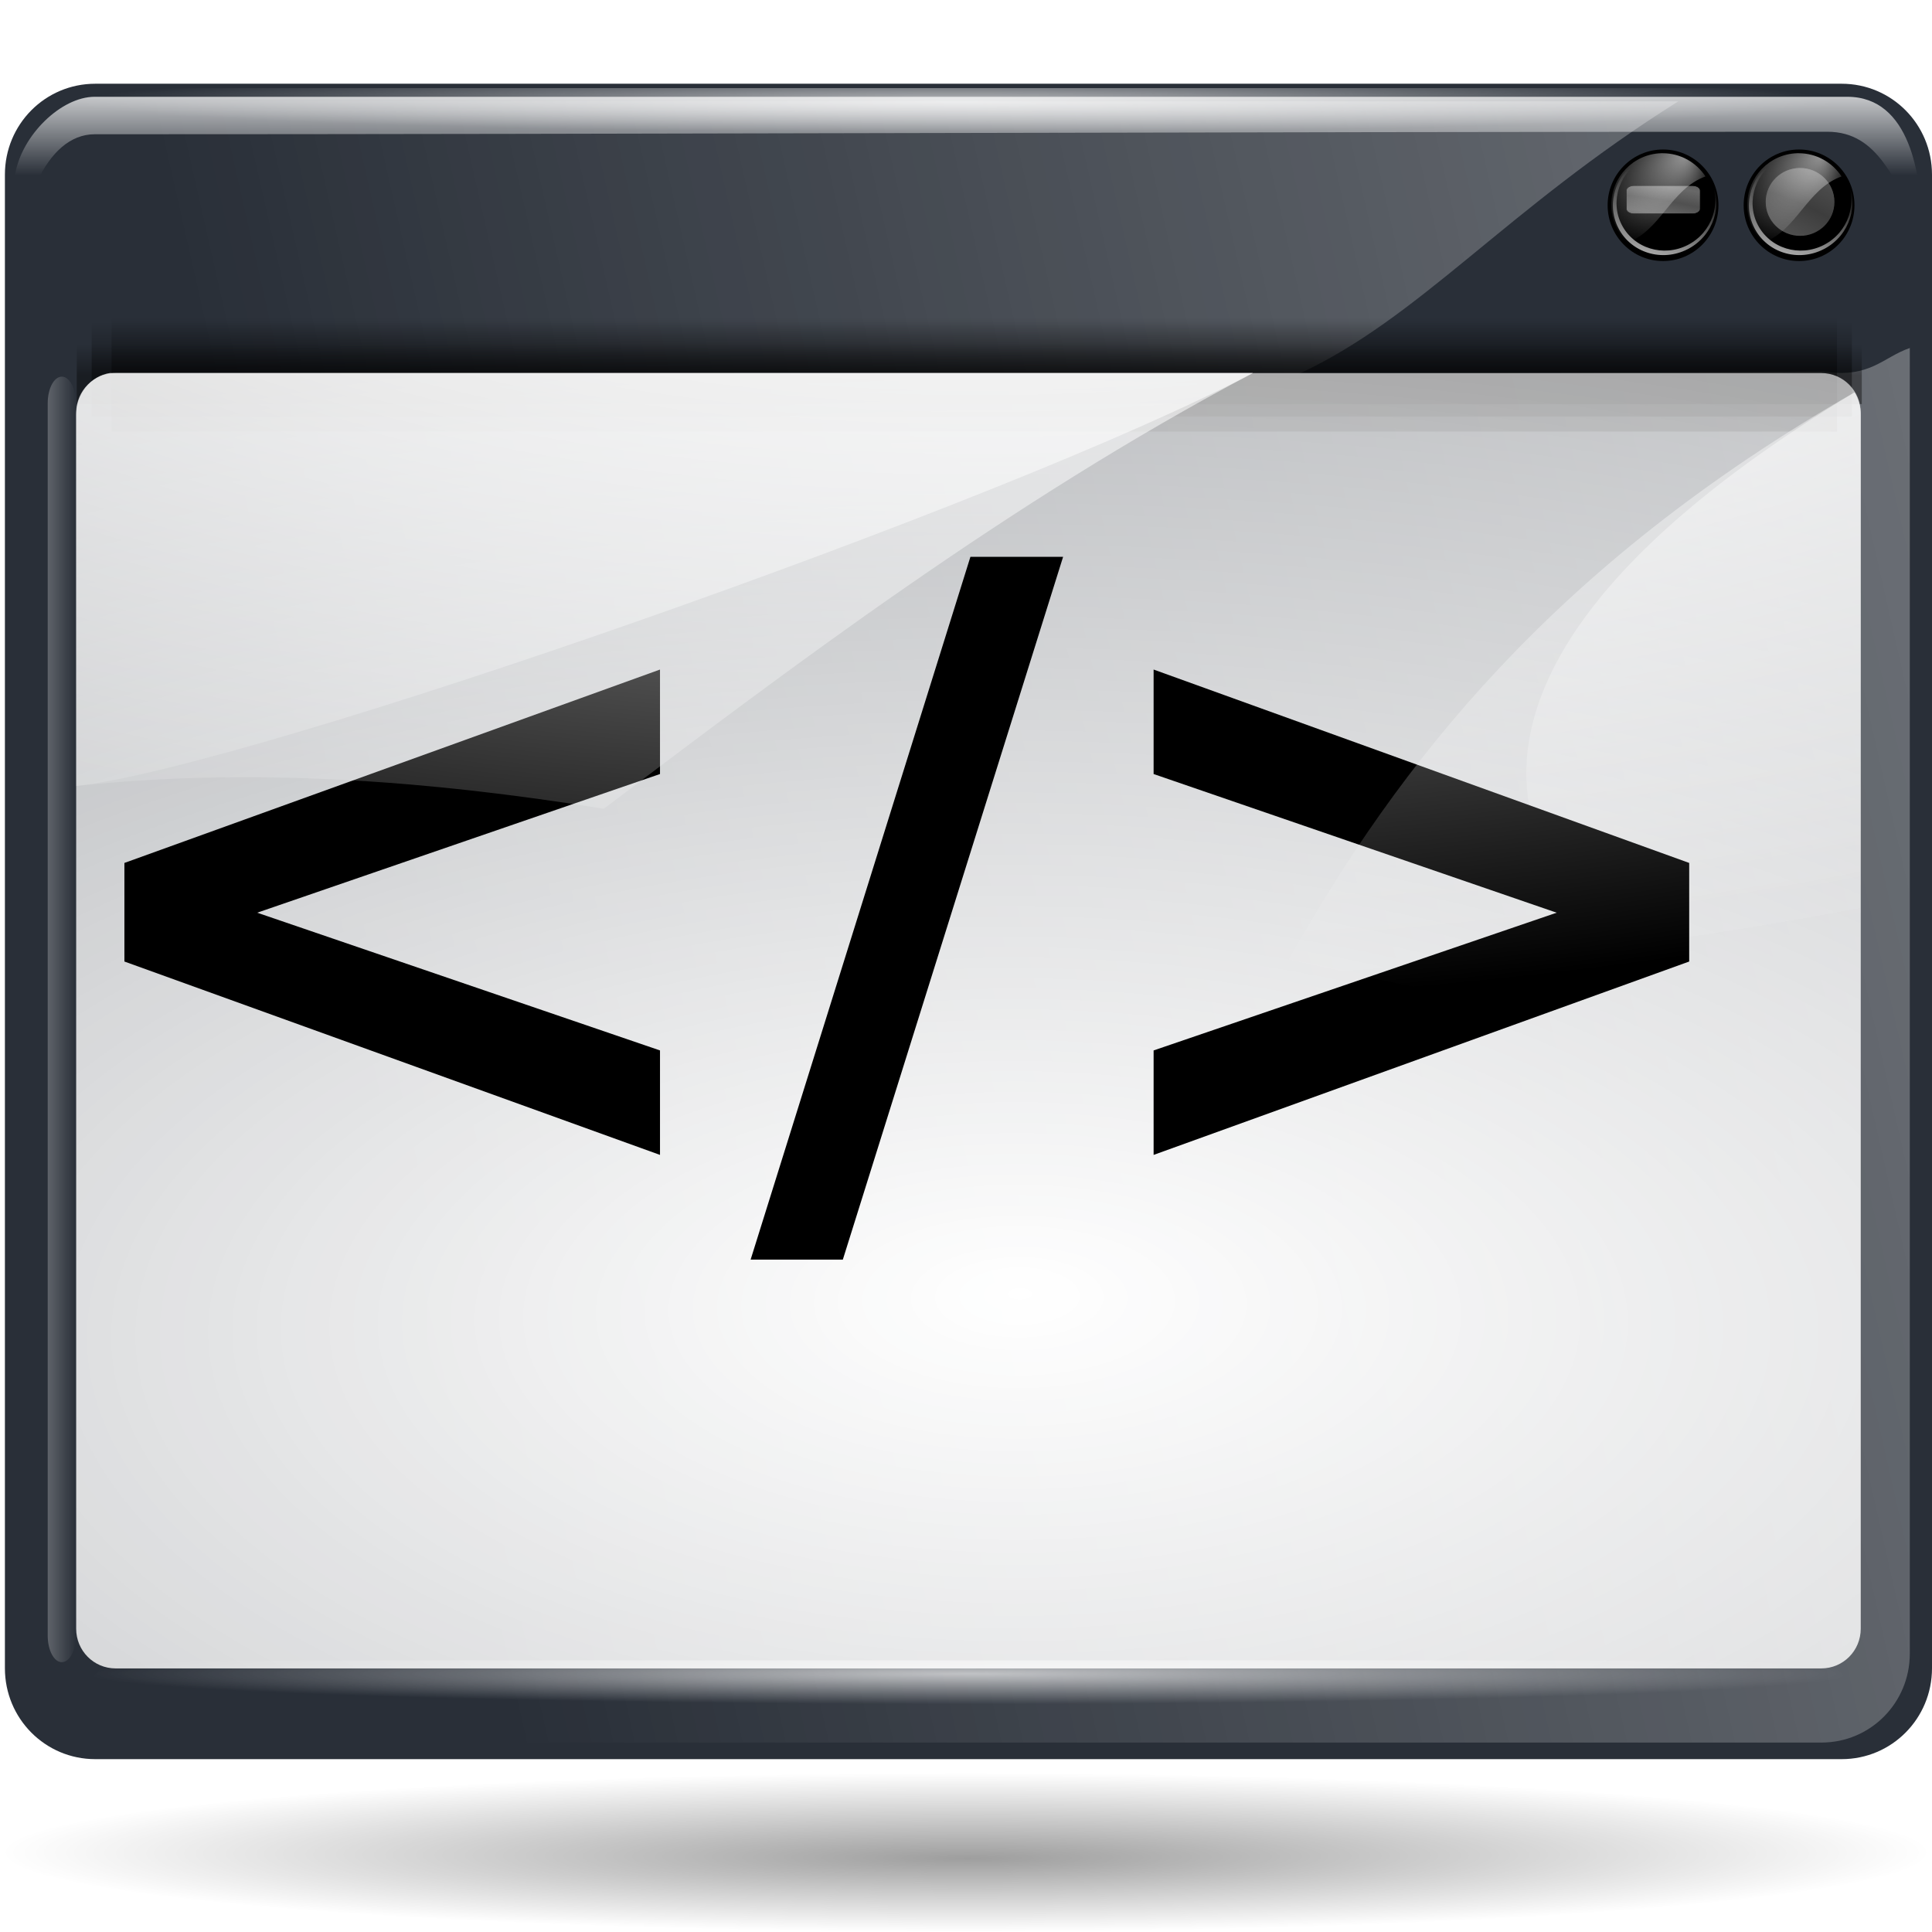
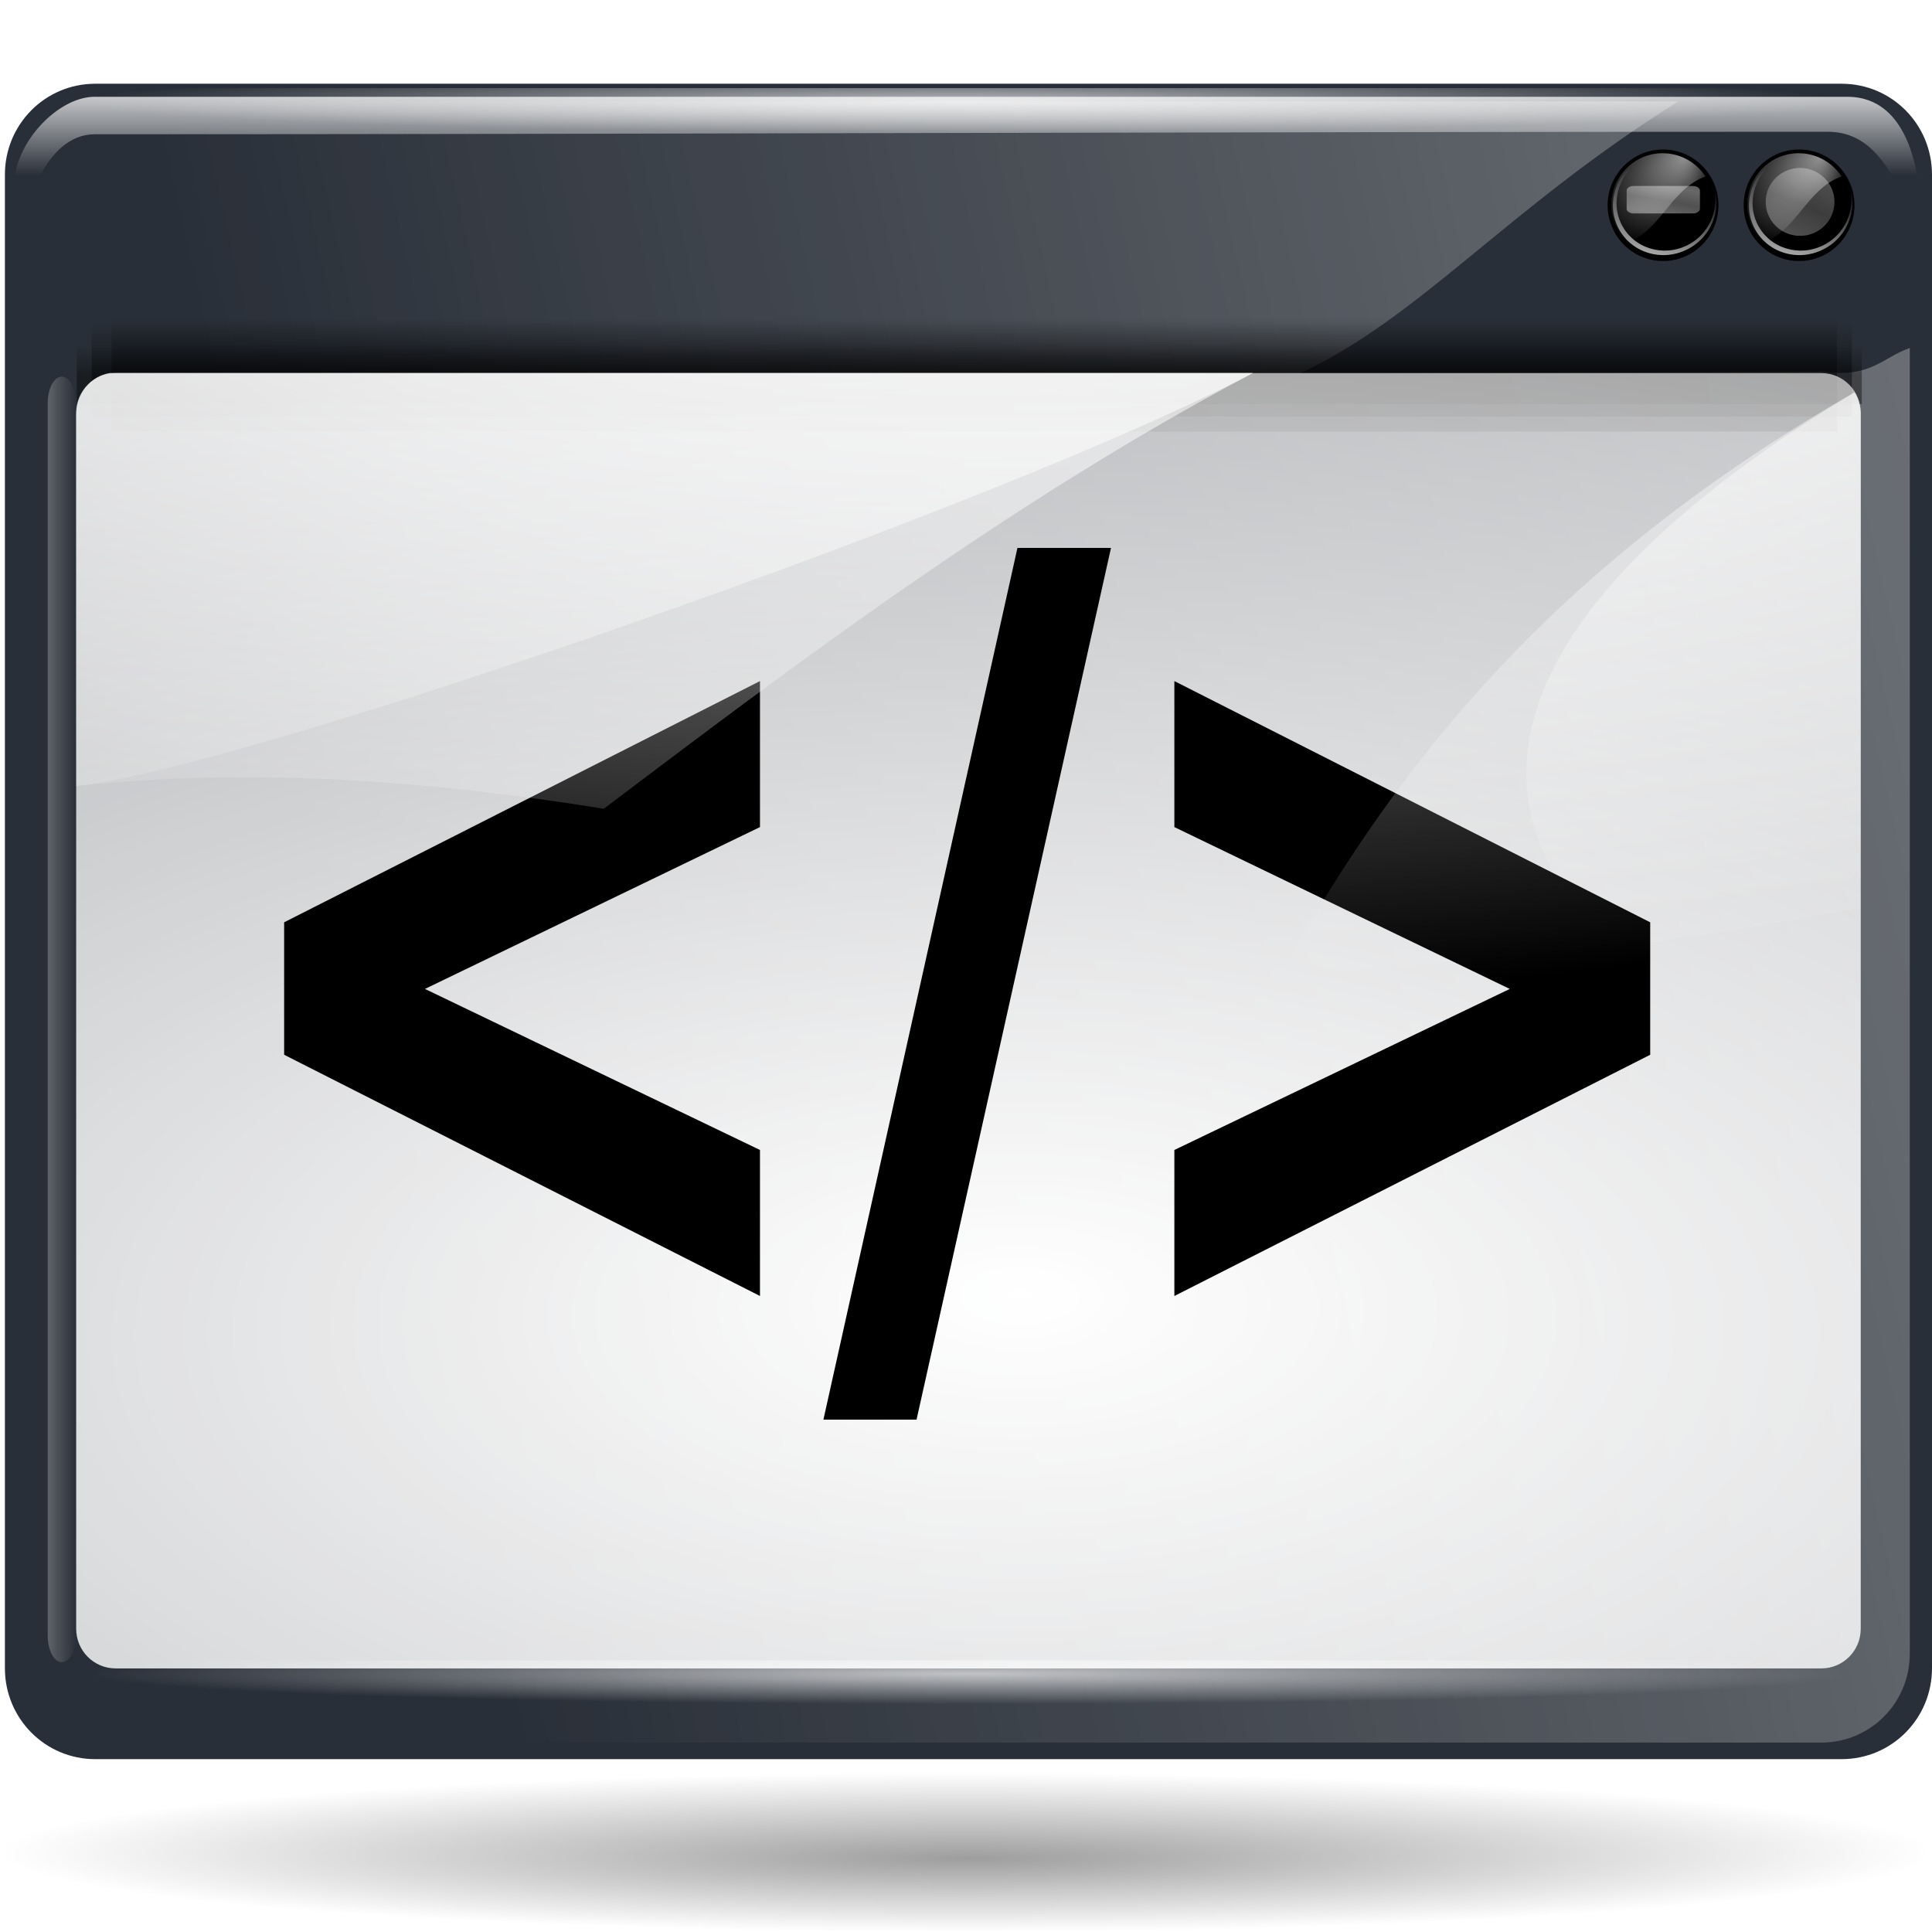
<svg xmlns="http://www.w3.org/2000/svg" xmlns:xlink="http://www.w3.org/1999/xlink" width="128" height="128" id="svg6198" version="1.0">
  <defs id="defs6200">
    <linearGradient id="linearGradient4875">
      <stop id="stop4877" offset="0" style="stop-color:#ffffff;stop-opacity:1;" />
      <stop id="stop4879" offset="1" style="stop-color:#ffffff;stop-opacity:0;" />
    </linearGradient>
    <linearGradient id="linearGradient3954">
      <stop id="stop3956" offset="0" style="stop-color:#b3b3b3;stop-opacity:1;" />
      <stop style="stop-color:#ffffff;stop-opacity:1;" offset="0.529" id="stop3962" />
      <stop id="stop3958" offset="1" style="stop-color:#c5c5c5;stop-opacity:1;" />
    </linearGradient>
    <linearGradient id="linearGradient4860">
      <stop id="stop4862" offset="0" style="stop-color:#ffffff;stop-opacity:1;" />
      <stop id="stop4864" offset="1" style="stop-color:#ffffff;stop-opacity:0;" />
    </linearGradient>
    <linearGradient id="linearGradient5956">
      <stop style="stop-color:#ffffff;stop-opacity:1;" offset="0" id="stop5958" />
      <stop style="stop-color:#ffffff;stop-opacity:0;" offset="1" id="stop5960" />
    </linearGradient>
    <linearGradient id="linearGradient5918">
      <stop style="stop-color:#ffffff;stop-opacity:1;" offset="0" id="stop5920" />
      <stop style="stop-color:#ffffff;stop-opacity:0;" offset="1" id="stop5922" />
    </linearGradient>
    <linearGradient id="linearGradient4983">
      <stop style="stop-color:#ffffff;stop-opacity:1;" offset="0" id="stop4985" />
      <stop style="stop-color:#ffffff;stop-opacity:0;" offset="1" id="stop4987" />
    </linearGradient>
    <linearGradient id="linearGradient4088">
      <stop style="stop-color:#ffffff;stop-opacity:1;" offset="0" id="stop4090" />
      <stop style="stop-color:#ffffff;stop-opacity:0;" offset="1" id="stop4092" />
    </linearGradient>
    <linearGradient id="linearGradient2295">
      <stop style="stop-color:#ffffff;stop-opacity:1;" offset="0" id="stop2297" />
      <stop style="stop-color:#ffffff;stop-opacity:0;" offset="1" id="stop2299" />
    </linearGradient>
    <linearGradient id="linearGradient5876">
      <stop style="stop-color:#000000;stop-opacity:1;" offset="0" id="stop5878" />
      <stop style="stop-color:#000000;stop-opacity:0;" offset="1" id="stop5880" />
    </linearGradient>
    <linearGradient id="linearGradient3291">
      <stop style="stop-color:#000000;stop-opacity:1;" offset="0" id="stop3293" />
      <stop style="stop-color:#000000;stop-opacity:0;" offset="1" id="stop3295" />
    </linearGradient>
    <radialGradient xlink:href="#linearGradient3291" id="radialGradient7030" gradientUnits="userSpaceOnUse" gradientTransform="matrix(1,0,0,0.197801,5.012462e-5,92.8217)" cx="63.912" cy="115.709" fx="64.023" fy="120.679" r="63.912" />
    <linearGradient xlink:href="#linearGradient5876" id="linearGradient2383" gradientUnits="userSpaceOnUse" gradientTransform="matrix(0.961272,0,0,1,2.661007,0)" x1="64.47" y1="31.09" x2="64.47" y2="27.312" />
    <linearGradient xlink:href="#linearGradient5876" id="linearGradient2385" gradientUnits="userSpaceOnUse" gradientTransform="matrix(0.980636,0,0,0.826087,1.248377,5.078467)" x1="64.47" y1="31.09" x2="64.47" y2="27.312" />
    <linearGradient xlink:href="#linearGradient5876" id="linearGradient2387" gradientUnits="userSpaceOnUse" gradientTransform="matrix(0.994468,0,0,0.543479,0.192425,14.27543)" x1="64.47" y1="31.09" x2="64.47" y2="27.312" />
    <linearGradient xlink:href="#linearGradient5918" id="linearGradient2397" gradientUnits="userSpaceOnUse" x1="0.445" y1="65.441" x2="5.013" y2="65.441" />
    <radialGradient xlink:href="#linearGradient2295" id="radialGradient2024" gradientUnits="userSpaceOnUse" gradientTransform="matrix(2.503834,6.498024e-7,-3.033188e-7,1.079585,-97.11145,-24.1713)" cx="64.411" cy="24.828" fx="64.911" fy="18.807" r="59.411" />
    <radialGradient xlink:href="#linearGradient2295" id="radialGradient2027" gradientUnits="userSpaceOnUse" gradientTransform="matrix(2.503834,6.498024e-7,-3.033188e-7,1.079585,-97.11145,-24.1713)" cx="64.411" cy="24.828" fx="64.911" fy="18.807" r="59.411" />
    <radialGradient xlink:href="#linearGradient4875" id="radialGradient2030" gradientUnits="userSpaceOnUse" gradientTransform="matrix(4.820242e-2,5.164202e-2,-6.332004e-2,5.885029e-2,110.1312,7.558388)" cx="43.621" cy="42.7" fx="43.034" fy="8.045" r="50.234" />
    <radialGradient xlink:href="#linearGradient3954" id="radialGradient2033" gradientUnits="userSpaceOnUse" gradientTransform="matrix(0.290024,4.611023e-2,-5.477301e-2,5.025632e-2,51.66936,-1.863086e-2)" spreadMethod="reflect" cx="213.73" cy="94.003" fx="210.862" fy="101.233" r="26.5" />
    <linearGradient xlink:href="#linearGradient4860" id="linearGradient2036" gradientUnits="userSpaceOnUse" gradientTransform="matrix(6.014783e-2,-1.344288e-2,1.209269e-2,5.897714e-2,105.7097,10.91078)" x1="17.723" y1="148.575" x2="76.597" y2="32.458" />
    <radialGradient xlink:href="#linearGradient4875" id="radialGradient2040" gradientUnits="userSpaceOnUse" gradientTransform="matrix(4.820242e-2,5.164202e-2,-6.332004e-2,5.885029e-2,119.1435,7.558388)" cx="43.621" cy="42.7" fx="43.034" fy="8.045" r="50.234" />
    <radialGradient xlink:href="#linearGradient3954" id="radialGradient2043" gradientUnits="userSpaceOnUse" gradientTransform="matrix(0.273715,0.11253,-5.169302e-2,0.122648,64.02374,-18.9584)" spreadMethod="reflect" cx="213.73" cy="94.003" fx="210.862" fy="101.233" r="26.5" />
    <linearGradient xlink:href="#linearGradient4860" id="linearGradient2046" gradientUnits="userSpaceOnUse" gradientTransform="matrix(6.014783e-2,-1.344288e-2,1.209269e-2,5.897714e-2,114.7221,10.91078)" x1="17.723" y1="148.575" x2="76.597" y2="32.458" />
    <radialGradient xlink:href="#linearGradient5956" id="radialGradient2050" gradientUnits="userSpaceOnUse" gradientTransform="matrix(0.333026,-0.335133,0.415762,0.418393,-70.38568,-34.52794)" cx="5.325" cy="101.341" fx="5.325" fy="101.341" r="2.599" />
    <linearGradient xlink:href="#linearGradient4983" id="linearGradient2055" gradientUnits="userSpaceOnUse" gradientTransform="matrix(-1.001373,0,0,1.007709,128.6413,-6.544302)" x1="53.875" y1="10.944" x2="53.875" y2="18.039" />
    <radialGradient xlink:href="#linearGradient4088" id="radialGradient2058" gradientUnits="userSpaceOnUse" gradientTransform="matrix(1.001373,0,0,3.45871e-2,-0.937022,4.318651)" cx="64.26" cy="69.65" fx="64.26" fy="69.65" r="58.197" />
    <radialGradient xlink:href="#linearGradient4088" id="radialGradient2061" gradientUnits="userSpaceOnUse" gradientTransform="matrix(1.001373,0,0,3.45871e-2,-0.175803,108.4848)" cx="64.26" cy="69.65" fx="64.26" fy="69.65" r="58.197" />
    <radialGradient xlink:href="#linearGradient2295" id="radialGradient2064" gradientUnits="userSpaceOnUse" gradientTransform="matrix(6.828519,4.596273e-7,-1.51648e-6,3.267576,-375.6669,-286.6814)" cx="64.411" cy="119.978" fx="64.911" fy="113.956" r="59.411" />
    <linearGradient xlink:href="#linearGradient2295" id="linearGradient2071" gradientUnits="userSpaceOnUse" gradientTransform="matrix(1.001373,0,0,1.007709,2.447194e-2,0.455681)" x1="191.803" y1="8.964" x2="18.801" y2="48.373" />
  </defs>
  <g id="layer1">
    <path id="path2331" d="M 6.311,5.548 L 122.014,5.548 C 125.33,5.548 128,8.235 128,11.572 L 128,110.524 C 128,113.861 125.33,116.548 122.014,116.548 L 6.311,116.548 C 2.995,116.548 0.325,113.861 0.325,110.524 L 0.325,11.572 C 0.325,8.235 2.995,5.548 6.311,5.548 z " style="fill:#292f38;fill-opacity:1;fill-rule:nonzero;stroke:none;stroke-width:0.25;stroke-linecap:round;stroke-linejoin:round;stroke-miterlimit:4;stroke-dashoffset:4;stroke-opacity:0.06" />
    <path id="path2333" d="M 7.115,6.713 C 4.087,6.944 1.733,9.496 1.733,12.602 L 1.733,109.561 C 1.733,112.819 4.343,115.449 7.585,115.449 L 120.677,115.449 C 123.919,115.449 126.529,112.819 126.529,109.561 L 126.529,23.057 C 124.737,23.669 123.911,25.077 120.819,24.62 L 86.017,24.788 C 94.087,21.057 99.755,13.885 111.196,6.713 L 7.585,6.713 C 7.433,6.713 7.264,6.702 7.115,6.713 z " style="opacity:0.492;fill:url(#linearGradient2071);fill-opacity:1;fill-rule:nonzero;stroke:none;stroke-width:0.25;stroke-linecap:round;stroke-linejoin:round;stroke-miterlimit:4;stroke-dasharray:none;stroke-dashoffset:4;stroke-opacity:0.06" />
    <g transform="matrix(1.001373,0,0,1.007709,-0.175803,-6.544322)" id="g2335">
      <rect style="opacity:0.389;fill:url(#linearGradient2383);fill-opacity:1;fill-rule:nonzero;stroke:none;stroke-width:0.25;stroke-linecap:round;stroke-linejoin:round;stroke-miterlimit:4;stroke-dasharray:none;stroke-dashoffset:4;stroke-opacity:0.06" id="rect2337" width="114.157" height="7.556" x="7.556" y="27.312" rx="0" ry="7.556" />
      <rect ry="6.242" rx="0" y="27.641" x="6.242" height="6.242" width="116.456" id="rect2339" style="opacity:0.389;fill:url(#linearGradient2385);fill-opacity:1;fill-rule:nonzero;stroke:none;stroke-width:0.25;stroke-linecap:round;stroke-linejoin:round;stroke-miterlimit:4;stroke-dasharray:none;stroke-dashoffset:4;stroke-opacity:0.06" />
      <rect style="opacity:0.389;fill:url(#linearGradient2387);fill-opacity:1;fill-rule:nonzero;stroke:none;stroke-width:0.25;stroke-linecap:round;stroke-linejoin:round;stroke-miterlimit:4;stroke-dasharray:none;stroke-dashoffset:4;stroke-opacity:0.06" id="rect2341" width="118.099" height="3.942" x="5.256" y="29.119" rx="0" ry="1.725" />
    </g>
    <path id="path2343" d="M 7.661,24.717 L 120.664,24.717 C 122.113,24.717 123.279,25.891 123.279,27.349 L 123.279,107.905 C 123.279,109.363 122.113,110.537 120.664,110.537 L 7.661,110.537 C 6.212,110.537 5.046,109.363 5.046,107.905 L 5.046,27.349 C 5.046,25.891 6.212,24.717 7.661,24.717 z " style="fill:url(#radialGradient2064);fill-opacity:1;fill-rule:nonzero;stroke:none;stroke-width:0.25;stroke-linecap:round;stroke-linejoin:round;stroke-miterlimit:4;stroke-dashoffset:4;stroke-opacity:0.06" />
    <rect ry="2.632" rx="2.615" y="110.003" x="5.895" height="4.026" width="116.555" id="rect2345" style="opacity:0.68;fill:url(#radialGradient2061);fill-opacity:1;fill-rule:nonzero;stroke:none;stroke-width:0.25;stroke-linecap:round;stroke-linejoin:round;stroke-miterlimit:4;stroke-dasharray:none;stroke-dashoffset:4;stroke-opacity:0.06" />
    <rect style="opacity:0.68;fill:url(#radialGradient2058);fill-opacity:1;fill-rule:nonzero;stroke:none;stroke-width:0.25;stroke-linecap:round;stroke-linejoin:round;stroke-miterlimit:4;stroke-dasharray:none;stroke-dashoffset:4;stroke-opacity:0.06" id="rect2347" width="116.555" height="4.026" x="5.134" y="5.837" rx="2.615" ry="2.632" />
    <path id="path2349" d="M 6.268,6.413 C 4.043,6.413 1.435,8.973 1.005,11.544 C 0.609,13.912 1.115,16.84 1.17,19.489 C 1.005,13.806 3.044,8.896 6.268,8.896 C 43.171,8.896 79.639,8.73 121.075,8.73 C 124.493,8.73 125.516,12.096 127.325,15.185 C 127.325,11.652 126.545,6.413 122.391,6.413 C 84.07,6.413 45.165,6.413 6.268,6.413 z " style="fill:url(#linearGradient2055);fill-opacity:1;fill-rule:evenodd;stroke:none;stroke-width:1px;stroke-linecap:butt;stroke-linejoin:miter;stroke-opacity:1" />
    <g transform="matrix(1.001373,0,0,1.007709,2.447194e-2,0.455681)" id="g2351">
      <rect style="opacity:0.607;fill:url(#linearGradient2397);fill-opacity:1;fill-rule:nonzero;stroke:none;stroke-width:0.25;stroke-linecap:round;stroke-linejoin:round;stroke-miterlimit:4;stroke-dasharray:none;stroke-dashoffset:4;stroke-opacity:0.06" id="rect2353" width="1.867" height="84.517" x="3.133" y="24.311" rx="0.933" ry="1.744" />
    </g>
    <path id="path2359" d="M -28.119,4.823 C -27.806,6.606 -26.552,7.443 -24.735,7.713 L -23.607,5.958 C -25.204,6.183 -26.368,5.474 -26.735,3.637 L -28.119,4.823 z " style="opacity:0.656;fill:url(#radialGradient2050);fill-opacity:1;fill-rule:evenodd;stroke:none;stroke-width:1px;stroke-linecap:butt;stroke-linejoin:miter;stroke-opacity:1" />
    <path transform="matrix(5.81355e-2,0,0,5.851759e-2,115.4625,9.764768)" d="M 127.316 65.54 A 63.144 63.144 0 1 1  1.027,65.54 A 63.144 63.144 0 1 1  127.316 65.54 z" id="path2361" style="fill:black;fill-opacity:1;fill-rule:nonzero;stroke:none;stroke-width:0.7;stroke-linecap:round;stroke-linejoin:round;stroke-miterlimit:4;stroke-dasharray:none;stroke-dashoffset:4;stroke-opacity:0.991" />
    <path id="path2363" d="M 120.903,16.468 C 122.541,15.574 123.2,13.564 122.373,11.94 C 122.18,11.562 121.923,11.238 121.621,10.972 C 121.898,11.221 122.133,11.523 122.312,11.873 C 123.114,13.447 122.452,15.399 120.834,16.23 C 119.217,17.061 117.254,16.458 116.452,14.885 C 115.65,13.311 116.312,11.359 117.93,10.528 C 118.694,10.135 119.536,10.063 120.295,10.262 C 119.488,10.041 118.591,10.11 117.776,10.529 C 116.08,11.4 115.386,13.448 116.227,15.098 C 117.067,16.749 119.127,17.381 120.823,16.509 C 120.849,16.496 120.877,16.483 120.903,16.468 z M 120.352,10.277 C 120.334,10.272 120.315,10.267 120.297,10.261 C 120.315,10.266 120.334,10.272 120.352,10.277 z " style="fill:url(#linearGradient2046);fill-opacity:1;fill-rule:nonzero;stroke:none;stroke-width:0.7;stroke-linecap:round;stroke-linejoin:round;stroke-miterlimit:4;stroke-dasharray:none;stroke-dashoffset:4;stroke-opacity:0.991" />
    <rect rx="2.31" ry="2.281" y="11.096" x="116.95" height="4.562" width="4.619" id="rect2365" style="opacity:0.311;fill:url(#radialGradient2043);fill-opacity:1;fill-rule:nonzero;stroke:black;stroke-width:0.061;stroke-linecap:round;stroke-linejoin:round;stroke-miterlimit:4;stroke-dasharray:none;stroke-dashoffset:4;stroke-opacity:1" />
    <path id="path2367" d="M 119.058,10.152 C 117.229,10.21 115.762,11.727 115.762,13.586 C 115.762,14.559 116.164,15.438 116.809,16.063 C 119.017,15.331 119.69,12.528 122.007,11.689 C 121.397,10.762 120.351,10.152 119.167,10.152 C 119.13,10.152 119.095,10.151 119.058,10.152 z " style="opacity:0.577;fill:url(#radialGradient2040);fill-opacity:1;fill-rule:nonzero;stroke:none;stroke-width:0.7;stroke-linecap:round;stroke-linejoin:round;stroke-miterlimit:4;stroke-dasharray:none;stroke-dashoffset:4;stroke-opacity:0.991" />
    <path style="fill:black;fill-opacity:1;fill-rule:nonzero;stroke:none;stroke-width:0.7;stroke-linecap:round;stroke-linejoin:round;stroke-miterlimit:4;stroke-dasharray:none;stroke-dashoffset:4;stroke-opacity:0.991" id="path2369" d="M 127.316 65.54 A 63.144 63.144 0 1 1  1.027,65.54 A 63.144 63.144 0 1 1  127.316 65.54 z" transform="matrix(5.81355e-2,0,0,5.851759e-2,106.4501,9.764768)" />
    <path style="fill:url(#linearGradient2036);fill-opacity:1;fill-rule:nonzero;stroke:none;stroke-width:0.7;stroke-linecap:round;stroke-linejoin:round;stroke-miterlimit:4;stroke-dasharray:none;stroke-dashoffset:4;stroke-opacity:0.991" d="M 111.89,16.468 C 113.529,15.574 114.188,13.564 113.36,11.94 C 113.168,11.562 112.91,11.238 112.609,10.972 C 112.886,11.221 113.121,11.523 113.3,11.873 C 114.101,13.447 113.439,15.399 111.822,16.23 C 110.205,17.061 108.241,16.458 107.44,14.885 C 106.638,13.311 107.3,11.359 108.917,10.528 C 109.682,10.135 110.523,10.063 111.283,10.262 C 110.476,10.041 109.578,10.11 108.764,10.529 C 107.068,11.4 106.373,13.448 107.214,15.098 C 108.055,16.749 110.114,17.381 111.811,16.509 C 111.837,16.496 111.864,16.483 111.89,16.468 z M 111.34,10.277 C 111.321,10.272 111.303,10.267 111.285,10.261 C 111.303,10.266 111.321,10.272 111.34,10.277 z " id="path2371" />
    <rect style="opacity:0.41;fill:url(#radialGradient2033);fill-opacity:1;fill-rule:nonzero;stroke:black;stroke-width:0.04;stroke-linecap:round;stroke-linejoin:round;stroke-miterlimit:4;stroke-dasharray:none;stroke-dashoffset:4;stroke-opacity:1" id="rect2373" width="4.895" height="1.869" x="107.749" y="12.297" ry="0.326" rx="0.509" />
    <path style="opacity:0.577;fill:url(#radialGradient2030);fill-opacity:1;fill-rule:nonzero;stroke:none;stroke-width:0.7;stroke-linecap:round;stroke-linejoin:round;stroke-miterlimit:4;stroke-dasharray:none;stroke-dashoffset:4;stroke-opacity:0.991" d="M 110.046,10.152 C 108.217,10.21 106.75,11.727 106.75,13.586 C 106.75,14.559 107.152,15.438 107.797,16.063 C 110.005,15.331 110.678,12.528 112.994,11.689 C 112.384,10.762 111.339,10.152 110.155,10.152 C 110.118,10.152 110.082,10.151 110.046,10.152 z " id="path2375" />
    <path style="fill:url(#radialGradient2027);fill-opacity:1;fill-rule:nonzero;stroke:none;stroke-width:0.25;stroke-linecap:round;stroke-linejoin:round;stroke-miterlimit:4;stroke-dasharray:none;stroke-dashoffset:4;stroke-opacity:0.06" d="M 7.272,24.717 C 6.01,24.915 5.05,26.091 5.05,27.469 L 5.05,52.075 C 16.585,50.832 66.783,33.295 83.001,24.717 L 7.647,24.717 C 7.557,24.717 7.485,24.708 7.397,24.717 C 7.356,24.721 7.313,24.711 7.272,24.717 z M 122.868,25.995 C 80.574,51.561 110.838,68.876 123.275,69.341 L 123.275,27.469 C 123.275,26.924 123.125,26.423 122.868,25.995 z " id="path2377" />
-     <text xml:space="preserve" style="font-size:56.677px;font-style:normal;font-variant:normal;font-weight:bold;font-stretch:normal;text-align:start;line-height:125%;writing-mode:lr-tb;text-anchor:start;fill:black;fill-opacity:1;stroke:none;stroke-width:1px;stroke-linecap:butt;stroke-linejoin:miter;stroke-opacity:1;font-family:Bitstream Vera Sans" x="2.241" y="78.203" id="text1998">
-       <tspan id="tspan2000" x="2.241" y="78.203">&lt;/&gt;</tspan>
+     <text xml:space="preserve" style="font-size:58.095px;font-style:normal;font-variant:normal;font-weight:bold;font-stretch:normal;text-align:start;line-height:125%;writing-mode:lr-tb;text-anchor:start;fill:black;fill-opacity:1;stroke:black;stroke-width:1;stroke-linecap:butt;stroke-linejoin:miter;stroke-opacity:1;font-family:Bitstream Vera Sans;stroke-miterlimit:4;stroke-dasharray:none" x="16.652" y="73.476" id="text1998" transform="scale(0.843843,1.185055)">
+       <tspan id="tspan2000" x="16.652" y="73.476">&lt;/&gt;</tspan>
    </text>
    <path id="path2379" d="M 7.272,24.717 C 6.01,24.915 5.05,26.091 5.05,27.469 L 5.05,52.075 C 16.585,50.832 28.268,51.693 40.004,53.582 C 52.159,44.402 66.783,33.295 83.001,24.717 L 7.647,24.717 C 7.557,24.717 7.485,24.708 7.397,24.717 C 7.356,24.721 7.313,24.711 7.272,24.717 z M 122.868,25.995 C 102.883,37.455 92.644,50.663 85.379,63.575 C 98.156,66.479 110.838,68.876 123.275,69.341 L 123.275,27.469 C 123.275,26.924 123.125,26.423 122.868,25.995 z " style="fill:url(#radialGradient2024);fill-opacity:1;fill-rule:nonzero;stroke:none;stroke-width:0.25;stroke-linecap:round;stroke-linejoin:round;stroke-miterlimit:4;stroke-dasharray:none;stroke-dashoffset:4;stroke-opacity:0.06" />
    <path style="opacity:0.381;fill:url(#radialGradient7030);fill-opacity:1;fill-rule:nonzero;stroke:none;stroke-width:0;stroke-linecap:round;stroke-linejoin:round;stroke-miterlimit:4;stroke-dasharray:none;stroke-dashoffset:4;stroke-opacity:1" id="path3289" d="M 127.824 115.709 A 63.912 12.642 0 1 1  0,115.709 A 63.912 12.642 0 1 1  127.824 115.709 z" transform="matrix(1.001373,0,0,0.417239,0,74.44685)" />
  </g>
</svg>
